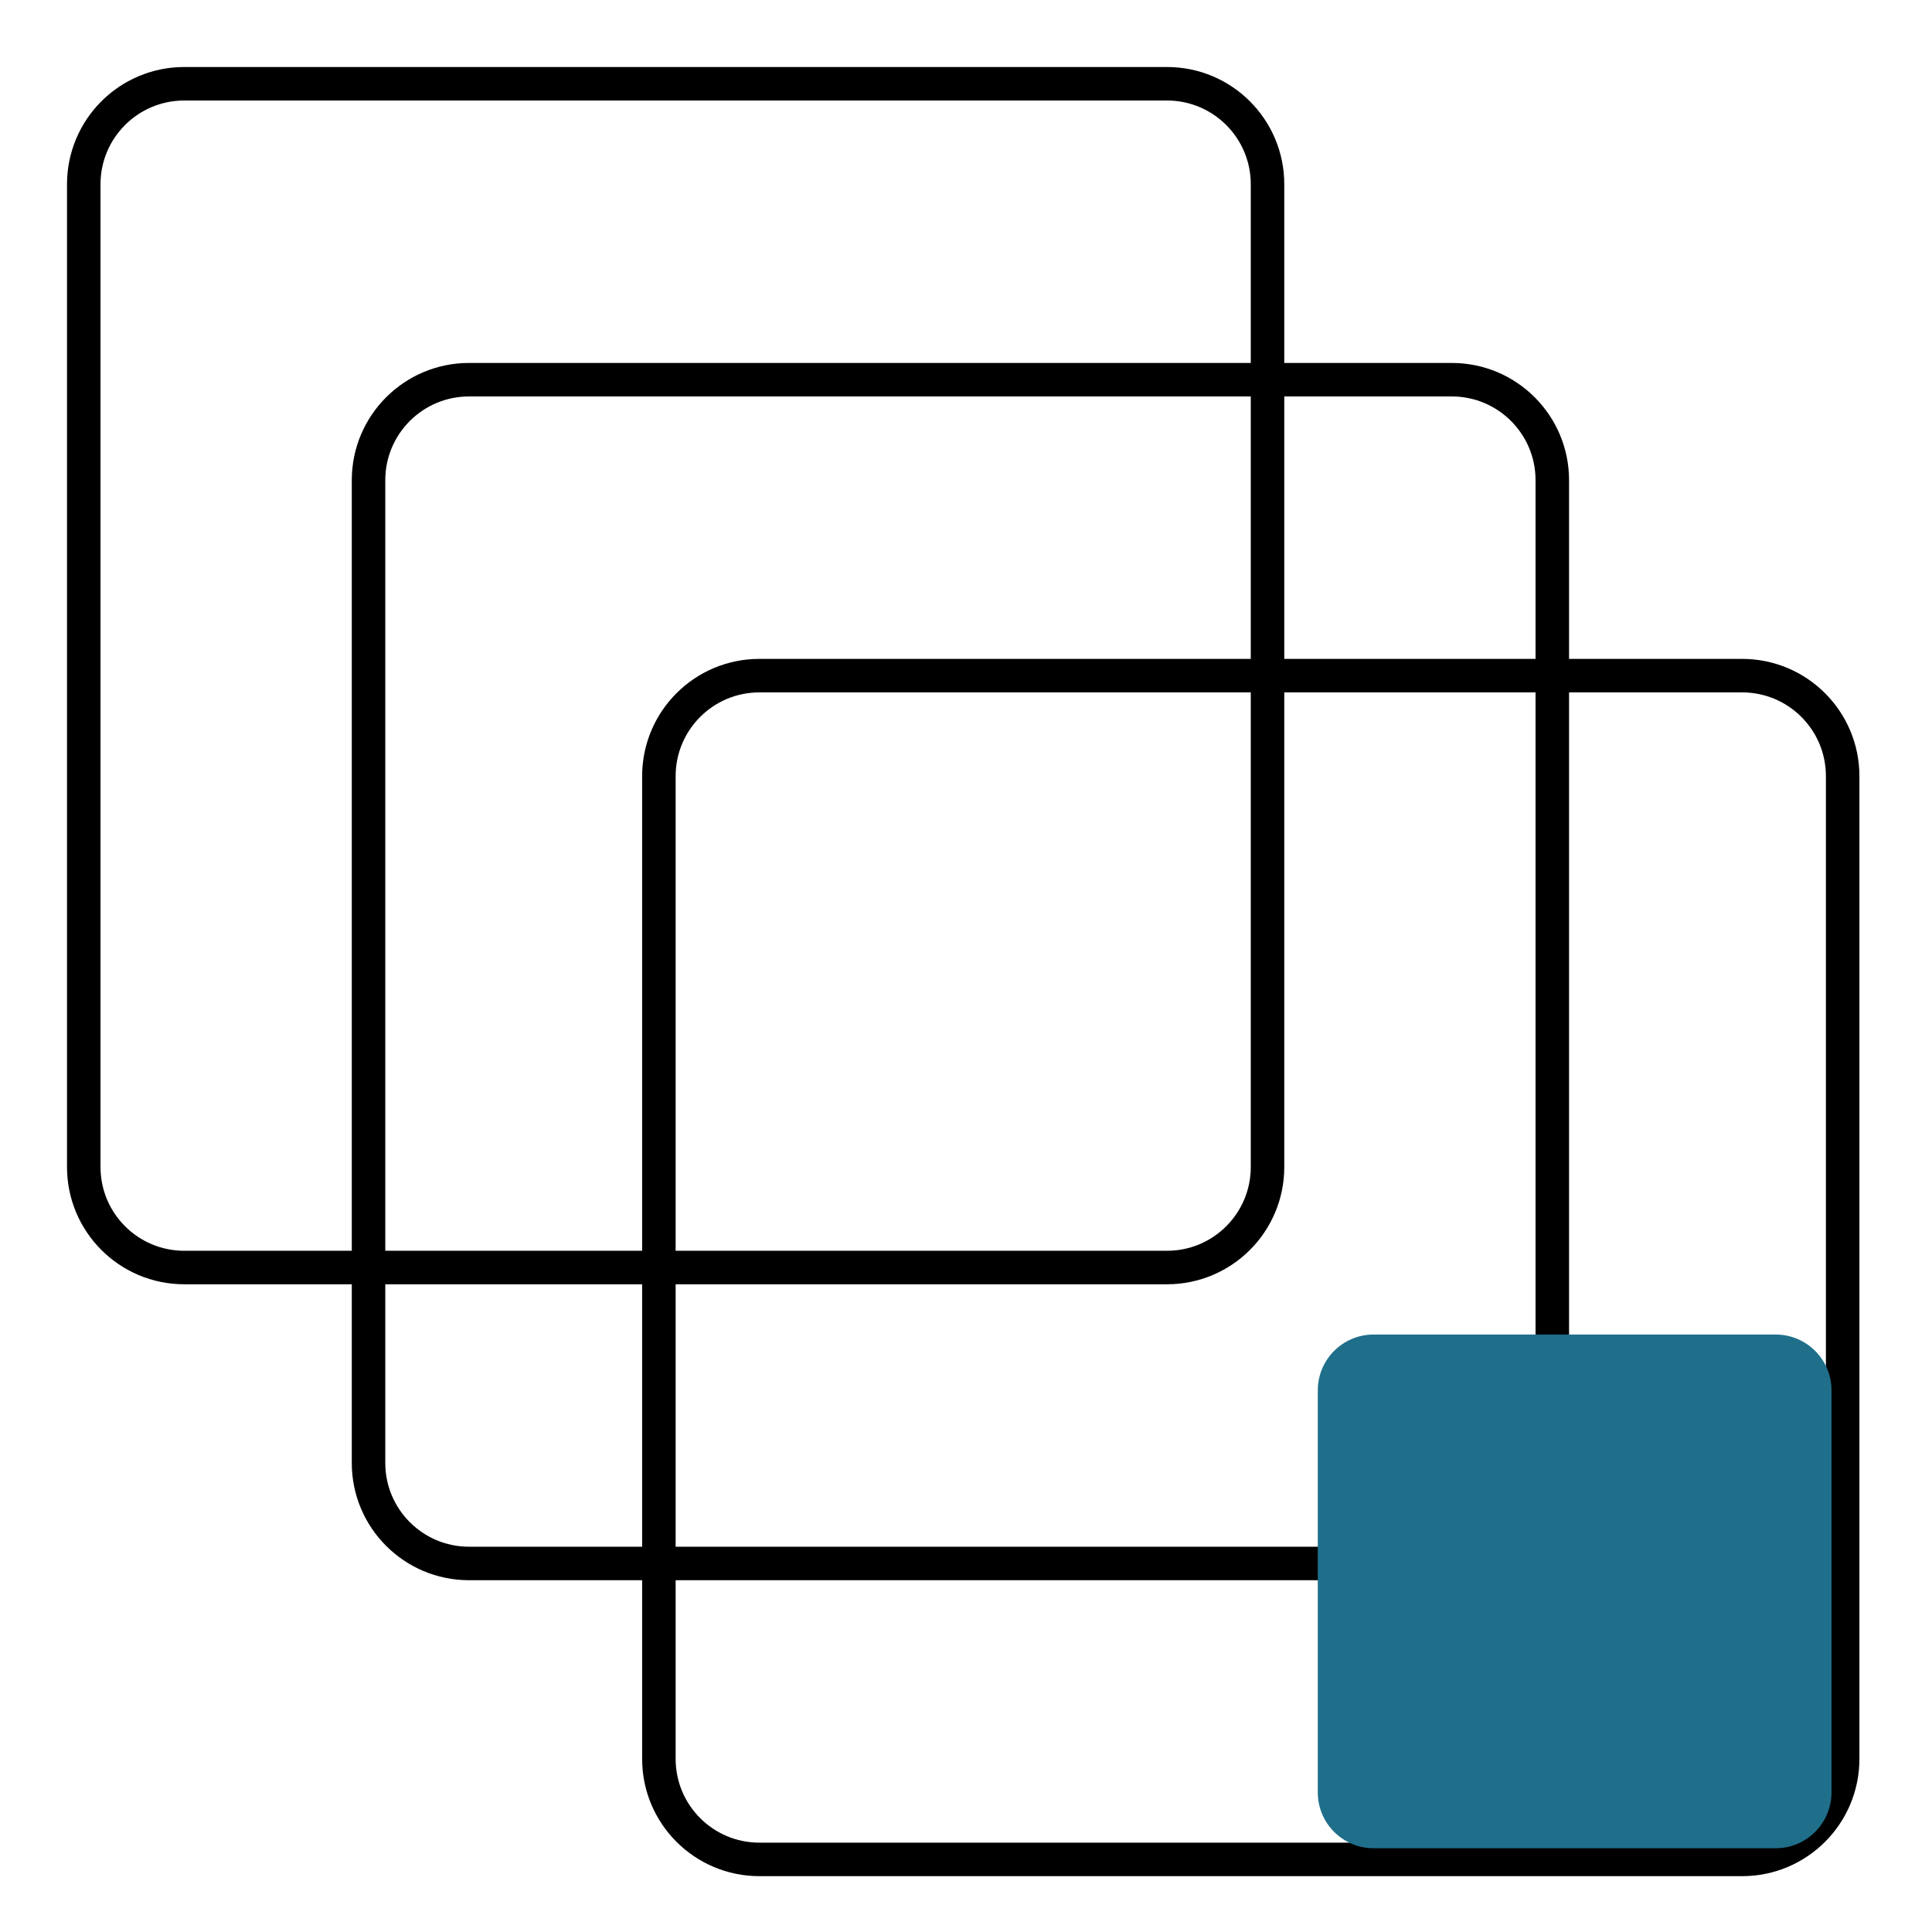
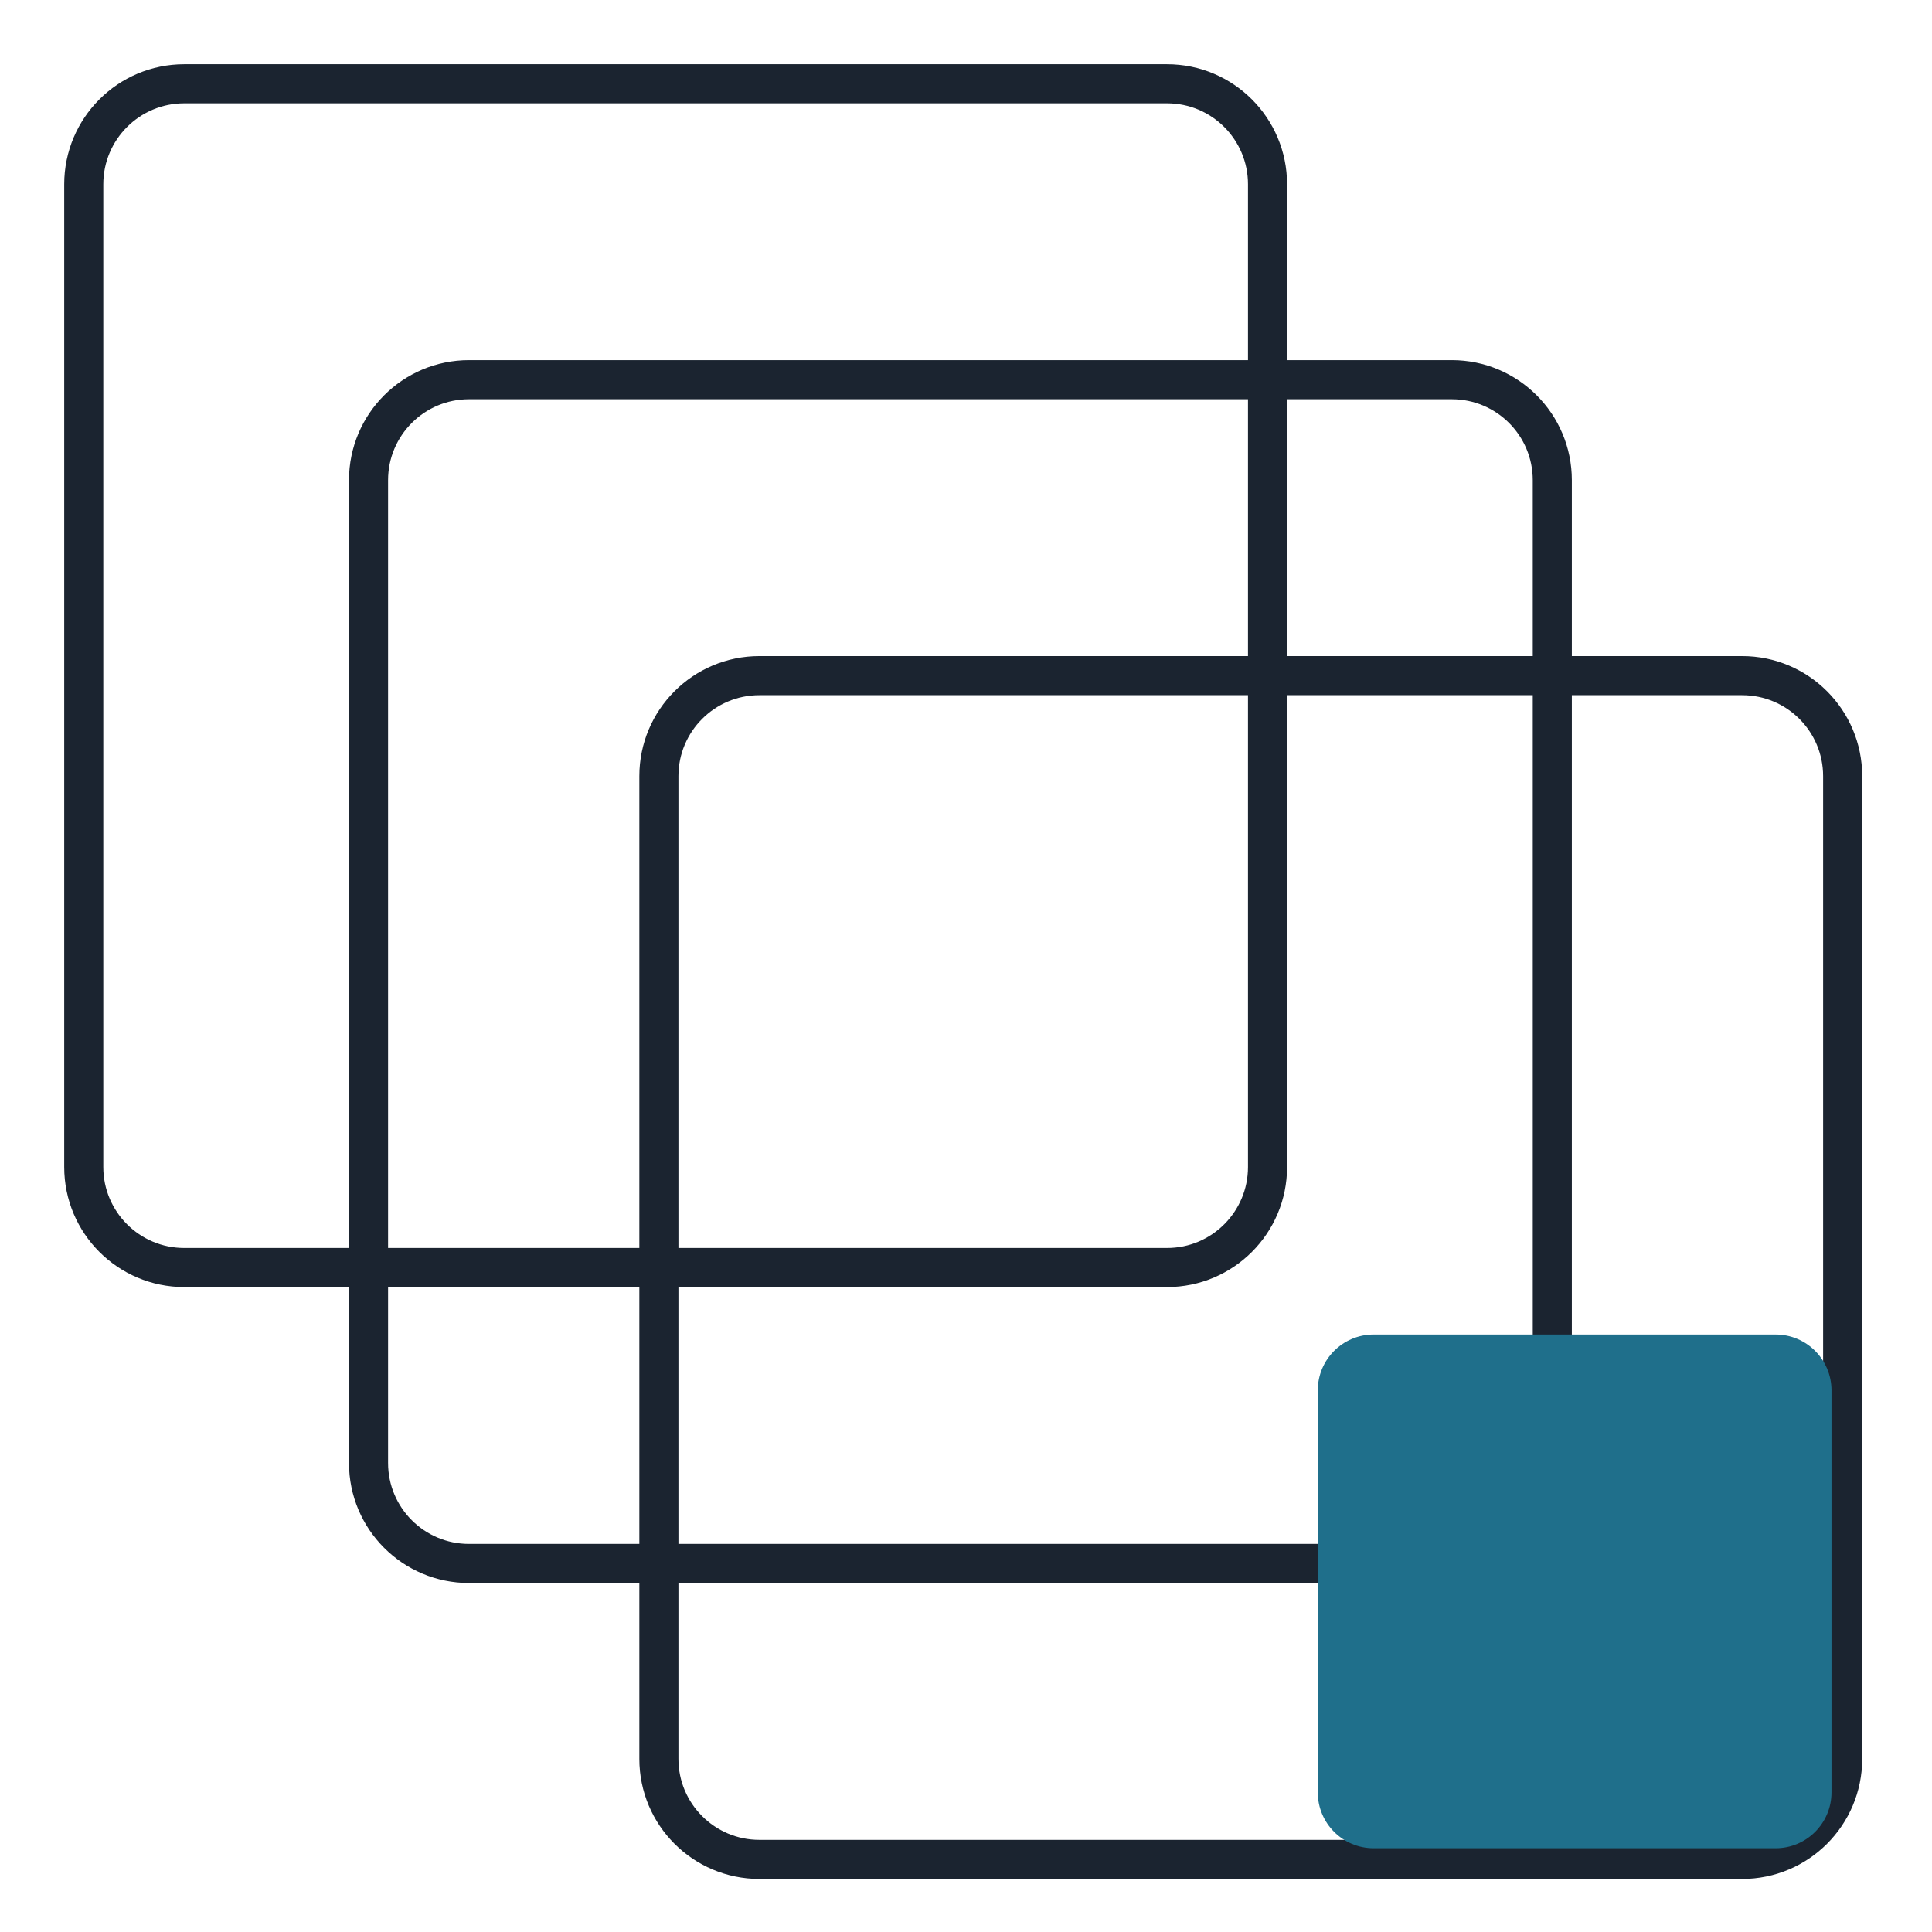
- <svg xmlns="http://www.w3.org/2000/svg" viewBox="340 337 346 346" width="346" height="346" role="img" aria-label="radixly">
-   <g fill="none" stroke="currentColor" stroke-width="6" stroke-linejoin="round">
+ <svg xmlns="http://www.w3.org/2000/svg" viewBox="340 337 346 346" role="img" aria-label="radixly">
+   <style>.ink{stroke:#1B2430}@media (prefers-color-scheme: dark){.ink{stroke:#E6E9EE}}</style>
+   <g class="ink" fill="none" stroke-width="7" stroke-linejoin="round">
    <rect x="355" y="352" width="212" height="212" rx="18" />
    <rect x="406" y="405" width="212" height="212" rx="18" />
    <rect x="458" y="458" width="212" height="212" rx="18" />
  </g>
  <rect x="576" y="576" width="92" height="92" rx="10" fill="#1F6F8B" />
</svg>
